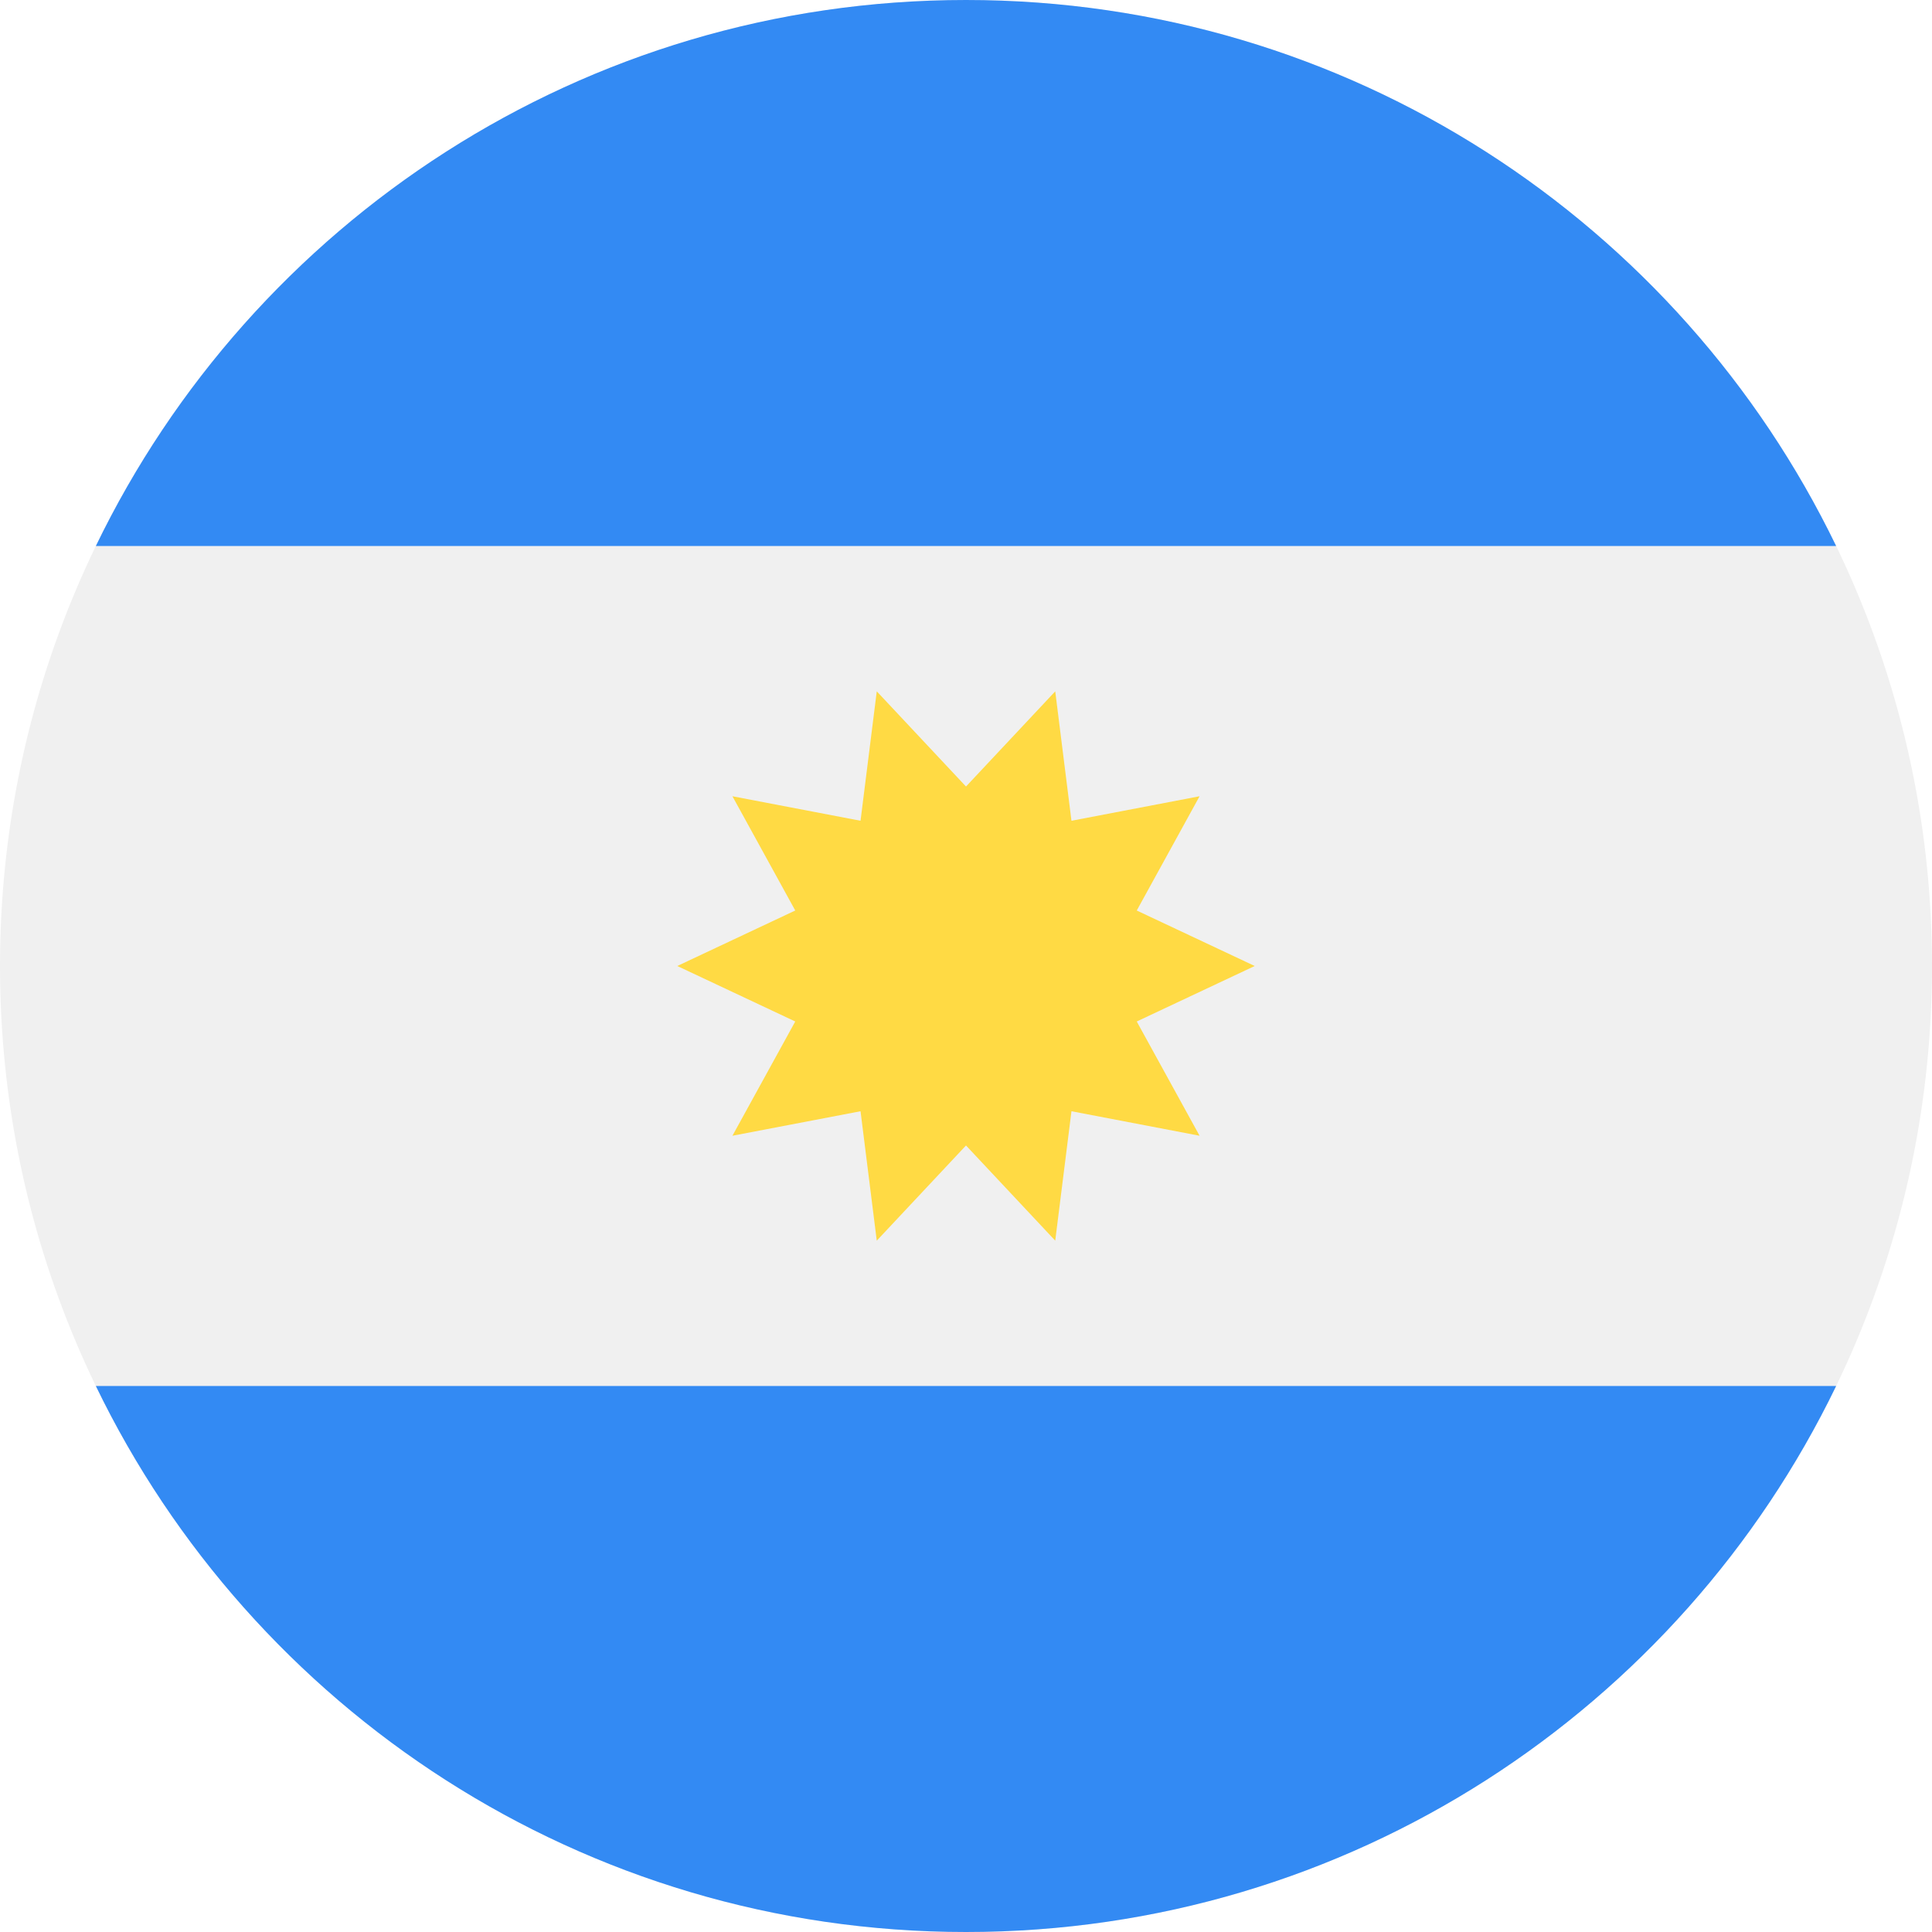
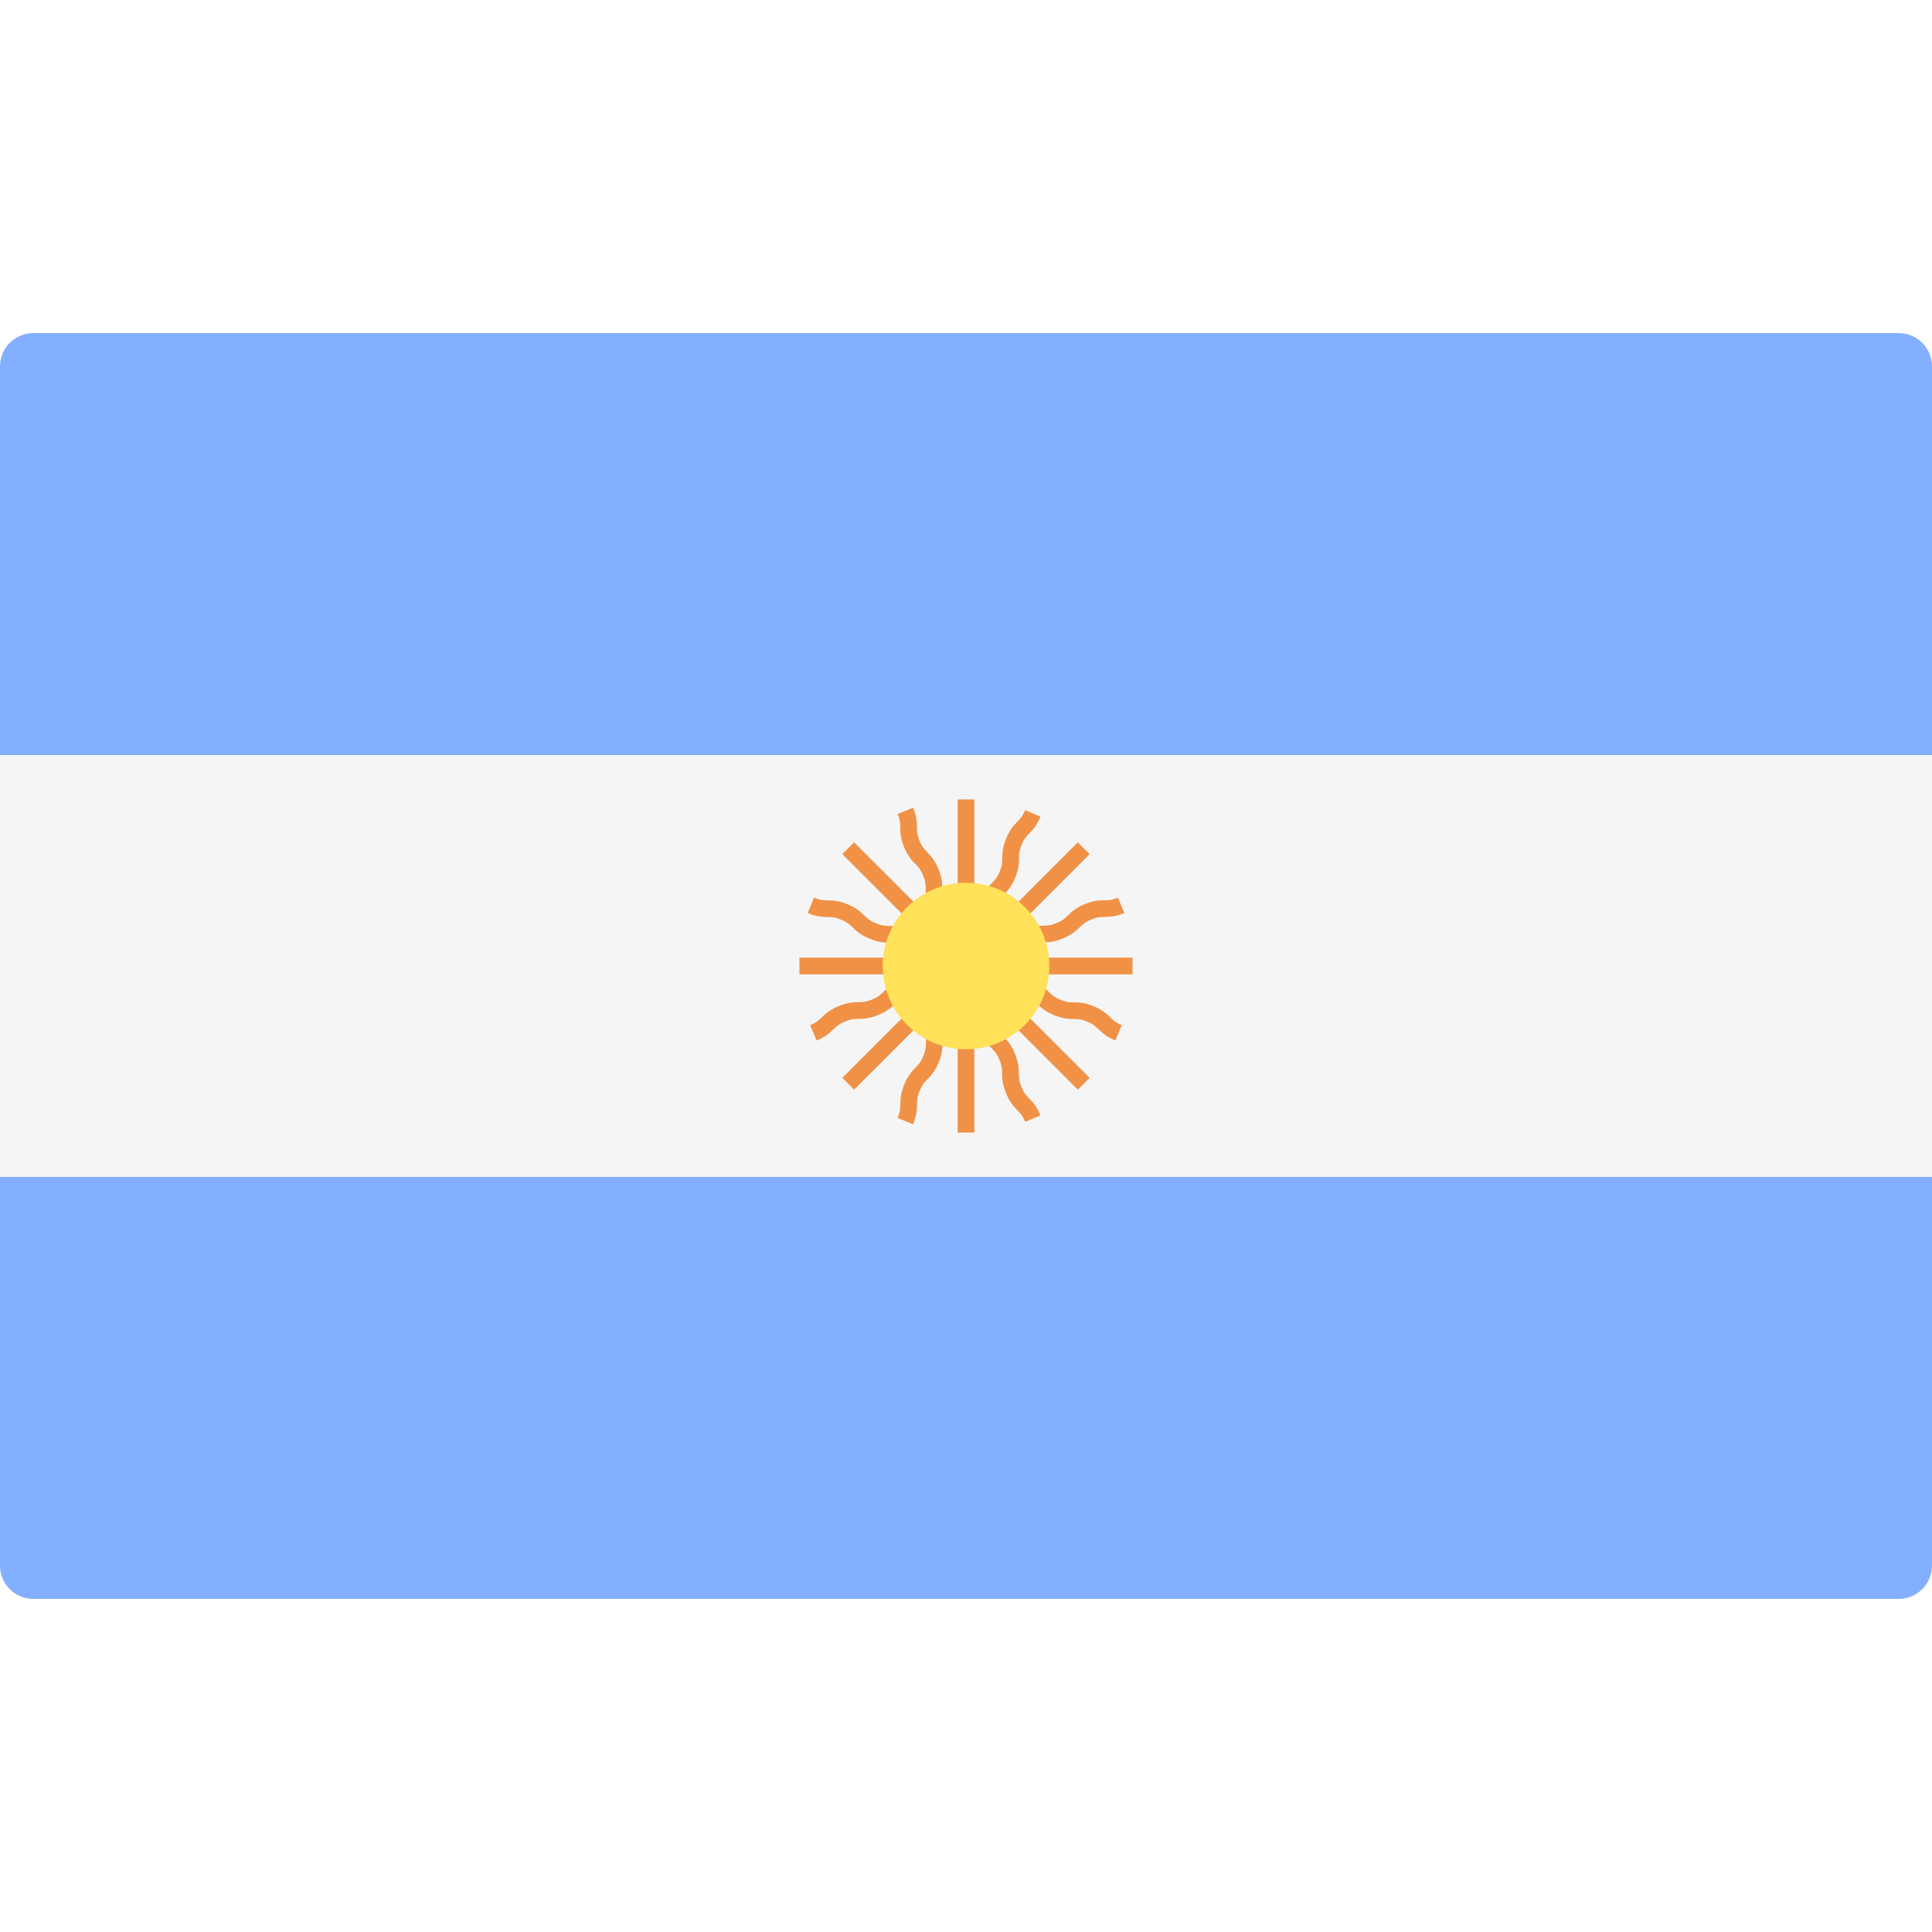
- <svg xmlns="http://www.w3.org/2000/svg" version="1.1" id="Layer_1" x="0px" y="0px" viewBox="0 0 512 512" style="enable-background:new 0 0 512 512;" xml:space="preserve">
-   <circle style="fill:#F0F0F0;" cx="256" cy="256" r="256" />
+ <svg xmlns="http://www.w3.org/2000/svg" version="1.1" id="Layer_1" x="0px" y="0px" viewBox="0 0 512.001 512.001" style="enable-background:new 0 0 512.001 512.001;" xml:space="preserve">
  <g>
-     <path style="fill:#338AF3;" d="M256,0C154.506,0,66.81,59.065,25.402,144.696h461.195C445.19,59.065,357.493,0,256,0z" />
-     <path style="fill:#338AF3;" d="M256,512c101.493,0,189.19-59.065,230.598-144.696H25.402C66.81,452.935,154.506,512,256,512z" />
+     <path style="fill:#82AFFF;" d="M512,200.093H0V97.104c0-4.875,3.953-8.828,8.828-8.828h494.345c4.875,0,8.828,3.953,8.828,8.828   L512,200.093L512,200.093z" />
+     <path style="fill:#82AFFF;" d="M503.172,423.725H8.828c-4.875,0-8.828-3.953-8.828-8.828V311.909h512v102.988   C512,419.773,508.047,423.725,503.172,423.725z" />
  </g>
-   <polygon style="fill:#FFDA44;" points="332.515,256 301.25,270.707 317.899,300.986 283.949,294.491 279.647,328.787 256,303.563   232.352,328.787 228.051,294.491 194.101,300.985 210.749,270.706 179.485,256 210.75,241.293 194.101,211.015 228.05,217.509   232.353,183.213 256,208.437 279.648,183.213 283.949,217.509 317.9,211.015 301.251,241.294 " />
+   <rect y="200.091" style="fill:#F5F5F5;" width="512" height="111.81" />
+   <path style="fill:#F09146;" d="M300.138,253.794h-31.784c0.593-0.45,1.062-0.893,1.486-1.311c0.776-0.759,1.393-1.362,3.03-2.035  c1.646-0.69,2.508-0.698,3.599-0.715c1.314-0.009,2.802-0.034,5.233-1.035c2.427-1.009,3.487-2.044,4.423-2.957  c0.776-0.759,1.393-1.362,3.034-2.044c1.633-0.681,2.492-0.69,3.577-0.698c1.311-0.018,2.797-0.034,5.228-1.043l-1.698-4.07  c-1.633,0.681-2.492,0.69-3.577,0.698c-1.311,0.018-2.797,0.034-5.224,1.035c-2.426,1.009-3.487,2.044-4.423,2.957  c-0.776,0.759-1.393,1.362-3.03,2.035c-1.646,0.69-2.508,0.698-3.599,0.715c-1.314,0.009-2.802,0.034-5.233,1.043  c-2.426,1-3.487,2.044-4.423,2.957c-0.764,0.743-1.395,1.338-2.966,2.002l24.98-24.977l-3.121-3.121l-22.485,22.483  c0.099-0.735,0.126-1.389,0.132-1.982c0.013-1.095,0.022-1.949,0.703-3.595s1.284-2.259,2.044-3.034  c0.922-0.94,1.961-2.008,2.969-4.439c1.004-2.431,1.022-3.914,1.035-5.224c0.013-1.086,0.022-1.949,0.698-3.586  c0.681-1.638,1.28-2.25,2.039-3.026c0.918-0.94,1.956-2.001,2.962-4.423l-4.077-1.689c-0.681,1.638-1.28,2.25-2.039,3.026  c-0.918,0.94-1.956,2.001-2.962,4.423c-1.004,2.431-1.022,3.914-1.035,5.224c-0.013,1.086-0.022,1.949-0.698,3.586  c-0.681,1.646-1.284,2.259-2.044,3.034c-0.922,0.94-1.961,2.008-2.969,4.439c-1.004,2.431-1.022,3.923-1.038,5.233  c-0.009,1.063-0.039,1.922-0.676,3.5v-35.318h-4.414v31.783c-0.45-0.589-0.892-1.057-1.306-1.481  c-0.762-0.776-1.362-1.397-2.044-3.034c-0.681-1.646-0.694-2.508-0.707-3.604c-0.013-1.311-0.03-2.802-1.038-5.233  c-1.004-2.422-2.044-3.482-2.962-4.423c-0.759-0.776-1.357-1.388-2.039-3.026c-0.676-1.638-0.685-2.5-0.698-3.586  c-0.013-1.311-0.03-2.793-1.035-5.216l-4.077,1.689c0.676,1.638,0.685,2.492,0.698,3.577c0.013,1.311,0.03,2.793,1.035,5.224  c1.004,2.422,2.044,3.482,2.962,4.423c0.759,0.776,1.357,1.388,2.039,3.026c0.681,1.646,0.694,2.508,0.707,3.604  c0.013,1.311,0.03,2.802,1.038,5.233c1.004,2.431,2.044,3.491,2.962,4.431c0.748,0.76,1.34,1.395,2.004,2.962l-24.982-24.979  l-3.121,3.121l24.943,24.94c-1.368-0.621-2.028-1.192-2.745-1.888c-0.943-0.922-2.008-1.965-4.448-2.974  c-2.431-1-3.918-1.026-5.233-1.043c-1.095-0.009-1.956-0.025-3.616-0.715c-1.66-0.681-2.28-1.284-3.069-2.051  c-0.943-0.914-2.013-1.956-4.457-2.974c-2.44-1.009-3.932-1.026-5.25-1.043c-1.099-0.018-1.965-0.034-3.625-0.724l-1.689,4.086  c2.44,1.009,3.932,1.026,5.25,1.043c1.099,0.018,1.965,0.034,3.625,0.724c1.664,0.681,2.284,1.284,3.073,2.051  c0.943,0.922,2.013,1.956,4.452,2.966c2.44,1.017,3.932,1.035,5.246,1.052c1.095,0.018,1.956,0.025,3.608,0.715  c1.651,0.681,2.268,1.284,3.048,2.044c0.401,0.393,0.849,0.809,1.391,1.233H211.86v4.414h35.254  c-1.393,0.53-2.264,0.597-3.263,0.612c-1.314,0.009-2.802,0.034-5.237,1.035c-2.435,1.009-3.505,2.051-4.448,2.966  c-0.785,0.767-1.401,1.37-3.052,2.051c-1.66,0.69-2.526,0.707-3.625,0.724c-1.319,0.018-2.81,0.034-5.25,1.043  c-2.444,1.017-3.513,2.051-4.457,2.974c-0.789,0.767-1.409,1.37-3.069,2.051l1.689,4.086c2.44-1.017,3.509-2.051,4.452-2.974  c0.789-0.767,1.409-1.37,3.073-2.051c1.66-0.69,2.526-0.707,3.625-0.724c1.319-0.018,2.81-0.034,5.255-1.052  c2.431-1.009,3.496-2.044,4.439-2.966c0.78-0.759,1.401-1.362,3.057-2.044c1.646-0.69,2.513-0.698,3.604-0.715  c0.558-0.003,1.187-0.04,1.868-0.124l-22.549,22.546l3.121,3.121l24.931-24.927c-0.614,1.362-1.181,2.019-1.879,2.738  c-0.918,0.94-1.956,2.008-2.966,4.439c-1.01,2.431-1.031,3.932-1.043,5.241c-0.018,1.095-0.025,1.956-0.712,3.612  c-0.685,1.664-1.293,2.284-2.056,3.069c-0.922,0.94-1.961,2.017-2.974,4.457s-1.031,3.932-1.047,5.25  c-0.018,1.095-0.03,1.965-0.715,3.62l4.077,1.689c1.013-2.44,1.031-3.932,1.047-5.25c0.018-1.095,0.03-1.965,0.715-3.62  c0.685-1.664,1.293-2.284,2.056-3.069c0.922-0.94,1.961-2.017,2.974-4.457c1.009-2.431,1.031-3.932,1.043-5.241  c0.018-1.095,0.025-1.956,0.712-3.612c0.681-1.655,1.284-2.268,2.047-3.052c0.392-0.402,0.809-0.851,1.233-1.395v31.878h4.414  v-35.252c0.526,1.39,0.593,2.259,0.608,3.261c0.013,1.311,0.034,2.802,1.043,5.233c1.004,2.44,2.047,3.509,2.966,4.448  c0.762,0.785,1.366,1.405,2.051,3.06c0.685,1.655,0.698,2.526,0.715,3.62c0.018,1.319,0.034,2.81,1.047,5.25  s2.051,3.518,2.974,4.457c0.762,0.785,1.37,1.405,2.056,3.069l4.077-1.689c-1.013-2.44-2.051-3.518-2.974-4.457  c-0.762-0.785-1.37-1.405-2.056-3.069c-0.685-1.655-0.698-2.526-0.715-3.62c-0.018-1.319-0.034-2.81-1.047-5.25  c-1.009-2.44-2.047-3.509-2.966-4.448c-0.762-0.785-1.366-1.405-2.051-3.06c-0.685-1.646-0.694-2.508-0.712-3.604  c-0.006-0.557-0.042-1.187-0.126-1.868l22.552,22.55l3.121-3.121l-22.482-22.478c0.73,0.097,1.384,0.126,1.973,0.134  c1.09,0.009,1.949,0.018,3.595,0.698c1.646,0.69,2.263,1.284,3.043,2.051c0.94,0.914,2.004,1.956,4.436,2.966  c2.427,1,3.914,1.017,5.224,1.026c1.086,0.018,1.944,0.025,3.582,0.707c1.638,0.672,2.25,1.276,3.026,2.035  c0.94,0.914,2.001,1.956,4.427,2.966l1.689-4.086c-1.638-0.672-2.25-1.276-3.026-2.035c-0.94-0.914-2.001-1.956-4.427-2.966  c-2.426-1-3.914-1.017-5.224-1.026c-1.086-0.018-1.944-0.025-3.582-0.707c-1.646-0.681-2.263-1.276-3.043-2.044  c-0.94-0.914-2.004-1.956-4.436-2.957c-2.431-1.017-3.918-1.035-5.233-1.043c-1.07-0.018-1.937-0.038-3.524-0.681h35.35v-4.414  H300.138z" />
+   <circle style="fill:#FFE15A;" cx="256" cy="256.001" r="22.07" />
  <g>
</g>
  <g>
</g>
  <g>
</g>
  <g>
</g>
  <g>
</g>
  <g>
</g>
  <g>
</g>
  <g>
</g>
  <g>
</g>
  <g>
</g>
  <g>
</g>
  <g>
</g>
  <g>
</g>
  <g>
</g>
  <g>
</g>
</svg>
